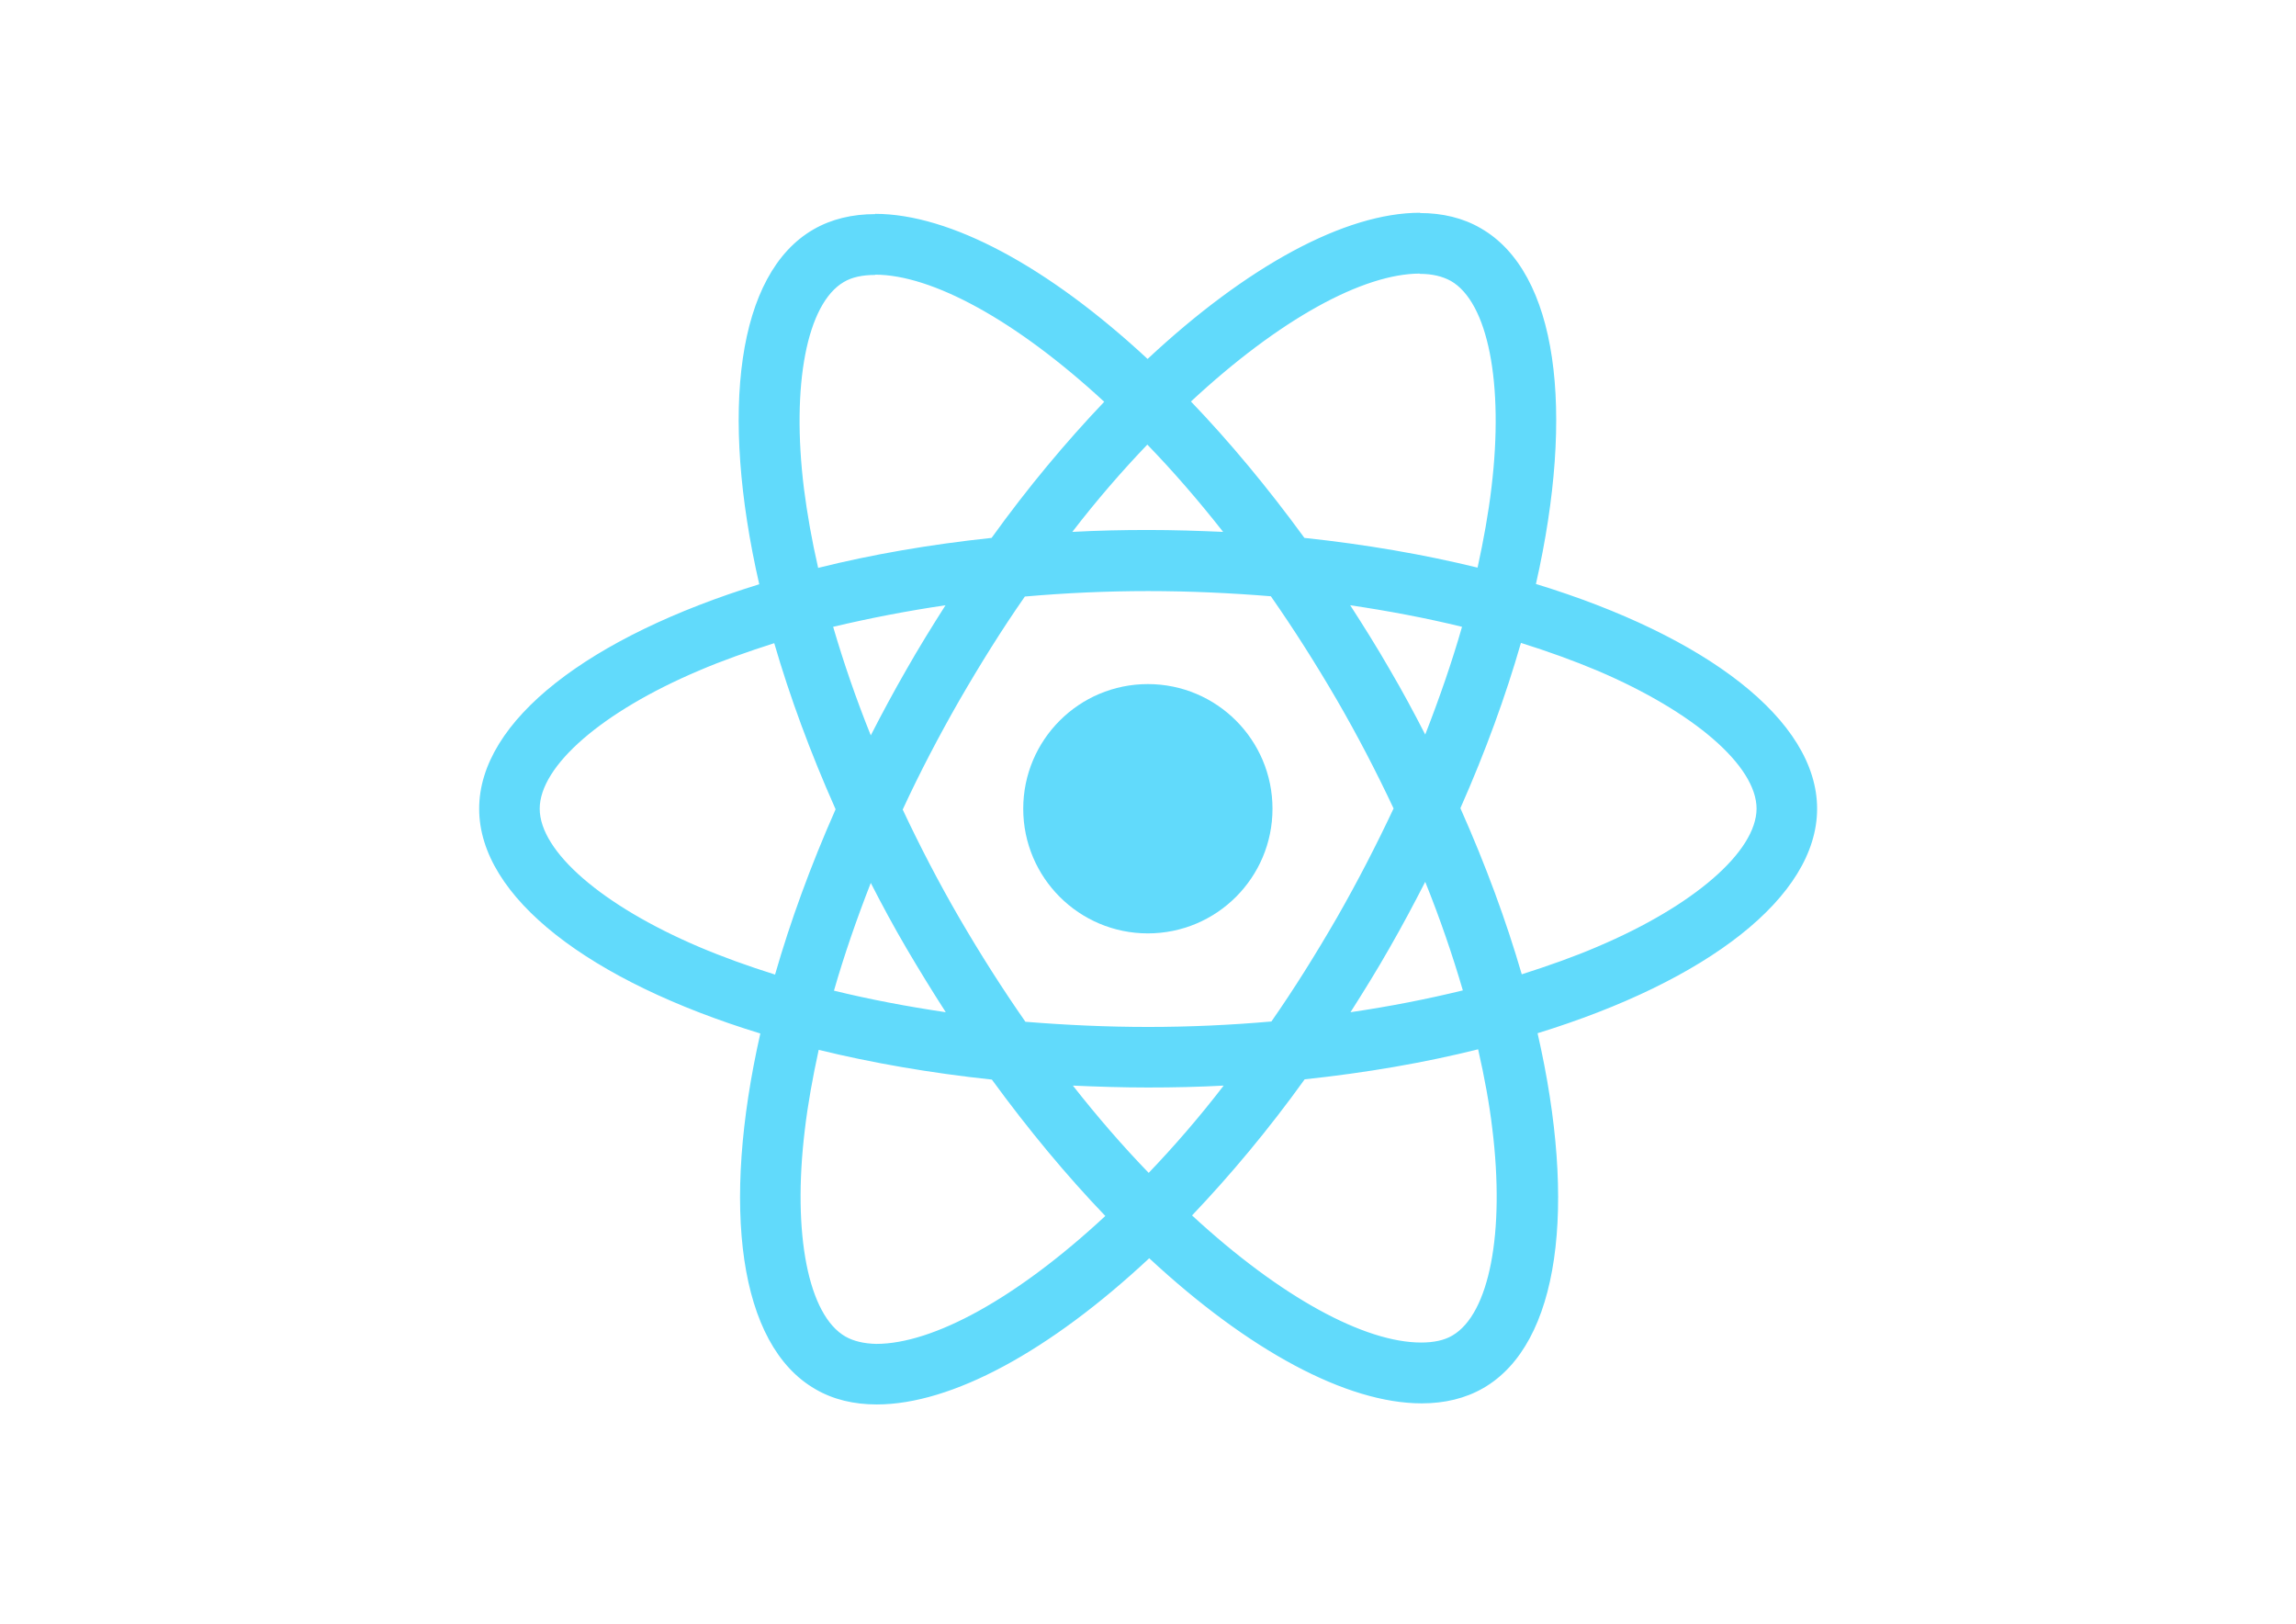
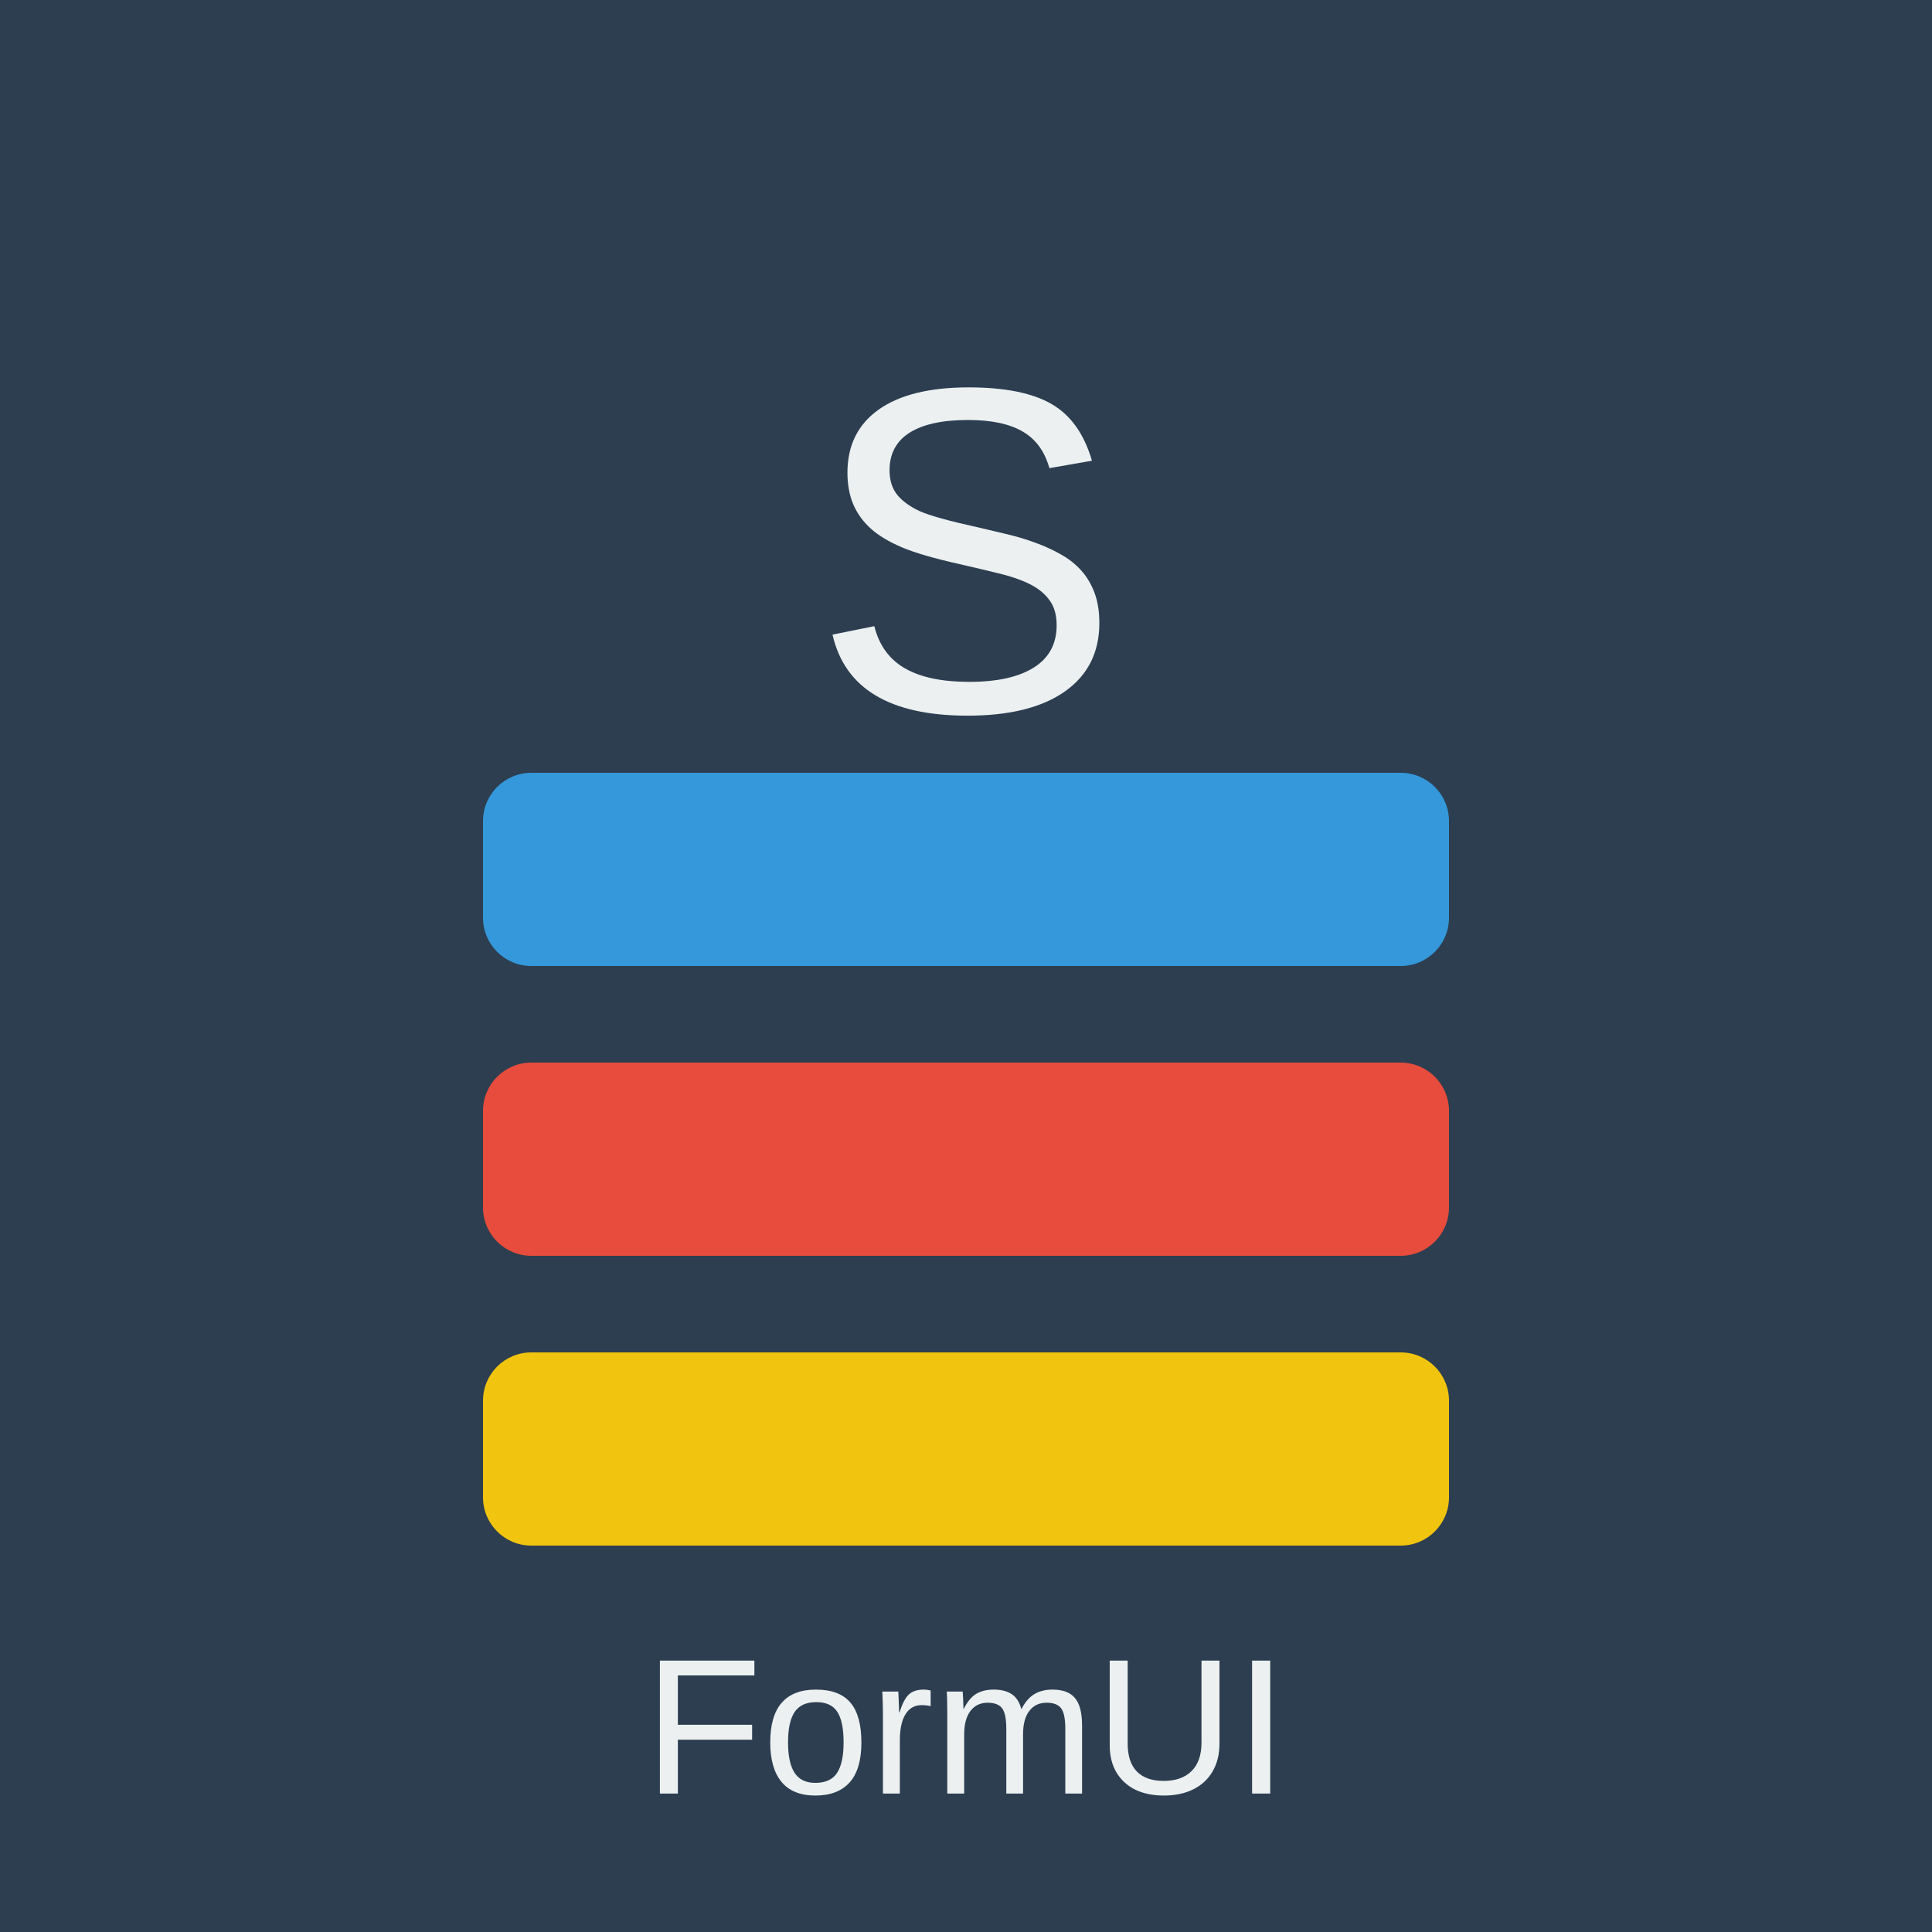
- <svg xmlns="http://www.w3.org/2000/svg" viewBox="0 0 841.9 595.3">
-   <g fill="#61DAFB">
-     <path d="M666.3 296.5c0-32.5-40.7-63.3-103.1-82.4 14.4-63.6 8-114.2-20.2-130.4-6.5-3.8-14.1-5.6-22.4-5.6v22.3c4.6 0 8.3.9 11.4 2.6 13.6 7.8 19.5 37.5 14.9 75.7-1.1 9.4-2.9 19.3-5.1 29.4-19.6-4.8-41-8.5-63.5-10.9-13.5-18.5-27.5-35.3-41.6-50 32.6-30.3 63.2-46.9 84-46.9V78c-27.5 0-63.5 19.6-99.9 53.6-36.4-33.8-72.4-53.2-99.9-53.2v22.3c20.7 0 51.4 16.5 84 46.6-14 14.7-28 31.4-41.3 49.9-22.6 2.4-44 6.1-63.6 11-2.3-10-4-19.7-5.2-29-4.7-38.2 1.1-67.9 14.6-75.8 3-1.8 6.9-2.6 11.5-2.6V78.5c-8.4 0-16 1.8-22.6 5.6-28.1 16.2-34.4 66.7-19.9 130.1-62.2 19.2-102.7 49.9-102.7 82.3 0 32.5 40.7 63.3 103.1 82.4-14.4 63.6-8 114.2 20.2 130.4 6.5 3.8 14.1 5.6 22.5 5.6 27.5 0 63.5-19.6 99.9-53.6 36.4 33.8 72.4 53.2 99.9 53.2 8.4 0 16-1.8 22.6-5.6 28.1-16.2 34.4-66.7 19.9-130.1 62-19.1 102.5-49.9 102.5-82.3zm-130.2-66.7c-3.7 12.9-8.3 26.2-13.5 39.5-4.1-8-8.4-16-13.1-24-4.6-8-9.5-15.8-14.4-23.4 14.2 2.1 27.9 4.7 41 7.9zm-45.8 106.5c-7.8 13.5-15.8 26.3-24.1 38.2-14.9 1.3-30 2-45.2 2-15.1 0-30.2-.7-45-1.9-8.3-11.9-16.4-24.6-24.2-38-7.6-13.1-14.5-26.4-20.8-39.8 6.2-13.4 13.2-26.8 20.7-39.9 7.8-13.5 15.8-26.3 24.1-38.2 14.9-1.3 30-2 45.2-2 15.1 0 30.2.7 45 1.9 8.3 11.9 16.4 24.6 24.2 38 7.6 13.1 14.5 26.4 20.8 39.8-6.3 13.4-13.2 26.8-20.7 39.9zm32.3-13c5.4 13.4 10 26.8 13.8 39.8-13.1 3.2-26.9 5.9-41.2 8 4.9-7.7 9.8-15.6 14.4-23.7 4.6-8 8.9-16.1 13-24.1zM421.2 430c-9.3-9.6-18.6-20.3-27.8-32 9 .4 18.2.7 27.5.7 9.4 0 18.7-.2 27.8-.7-9 11.7-18.3 22.4-27.5 32zm-74.4-58.9c-14.2-2.1-27.9-4.7-41-7.9 3.7-12.9 8.3-26.2 13.5-39.5 4.1 8 8.4 16 13.1 24 4.7 8 9.5 15.8 14.4 23.4zM420.7 163c9.3 9.6 18.6 20.3 27.8 32-9-.4-18.2-.7-27.5-.7-9.4 0-18.7.2-27.8.7 9-11.7 18.3-22.4 27.5-32zm-74 58.9c-4.9 7.7-9.8 15.6-14.4 23.7-4.6 8-8.9 16-13 24-5.4-13.4-10-26.8-13.8-39.8 13.1-3.1 26.9-5.8 41.2-7.9zm-90.5 125.2c-35.4-15.1-58.3-34.9-58.3-50.6 0-15.7 22.9-35.6 58.3-50.6 8.6-3.7 18-7 27.7-10.1 5.7 19.6 13.2 40 22.5 60.9-9.2 20.8-16.6 41.1-22.2 60.6-9.9-3.1-19.3-6.5-28-10.2zM310 490c-13.6-7.8-19.5-37.5-14.9-75.7 1.1-9.4 2.9-19.3 5.1-29.4 19.6 4.8 41 8.5 63.5 10.9 13.5 18.5 27.5 35.3 41.6 50-32.6 30.3-63.2 46.9-84 46.9-4.5-.1-8.3-1-11.3-2.7zm237.2-76.2c4.7 38.2-1.1 67.9-14.6 75.8-3 1.8-6.9 2.6-11.5 2.6-20.7 0-51.4-16.5-84-46.6 14-14.7 28-31.4 41.3-49.9 22.6-2.4 44-6.1 63.6-11 2.3 10.1 4.1 19.8 5.2 29.1zm38.5-66.7c-8.6 3.7-18 7-27.7 10.1-5.7-19.6-13.2-40-22.5-60.9 9.2-20.8 16.6-41.1 22.2-60.6 9.9 3.1 19.3 6.5 28.1 10.2 35.4 15.1 58.3 34.9 58.3 50.6-.1 15.7-23 35.6-58.4 50.6zM320.8 78.4z" />
-     <circle cx="420.9" cy="296.5" r="45.7" />
-     <path d="M520.5 78.1z" />
-   </g>
+ <svg xmlns="http://www.w3.org/2000/svg" width="200" height="200">
+   <rect width="200" height="200" fill="#2c3e50" />
+   <text x="50%" y="30%" dominant-baseline="middle" text-anchor="middle" font-family="Arial, sans-serif" font-size="48" fill="#ecf0f1">S</text>
+   <rect x="25%" y="40%" width="50%" height="10%" fill="#3498db" rx="5" />
+   <rect x="25%" y="55%" width="50%" height="10%" fill="#e74c3c" rx="5" />
+   <rect x="25%" y="70%" width="50%" height="10%" fill="#f1c40f" rx="5" />
+   <text x="50%" y="90%" dominant-baseline="middle" text-anchor="middle" font-family="Arial, sans-serif" font-size="20" fill="#ecf0f1">FormUI</text>
</svg>
